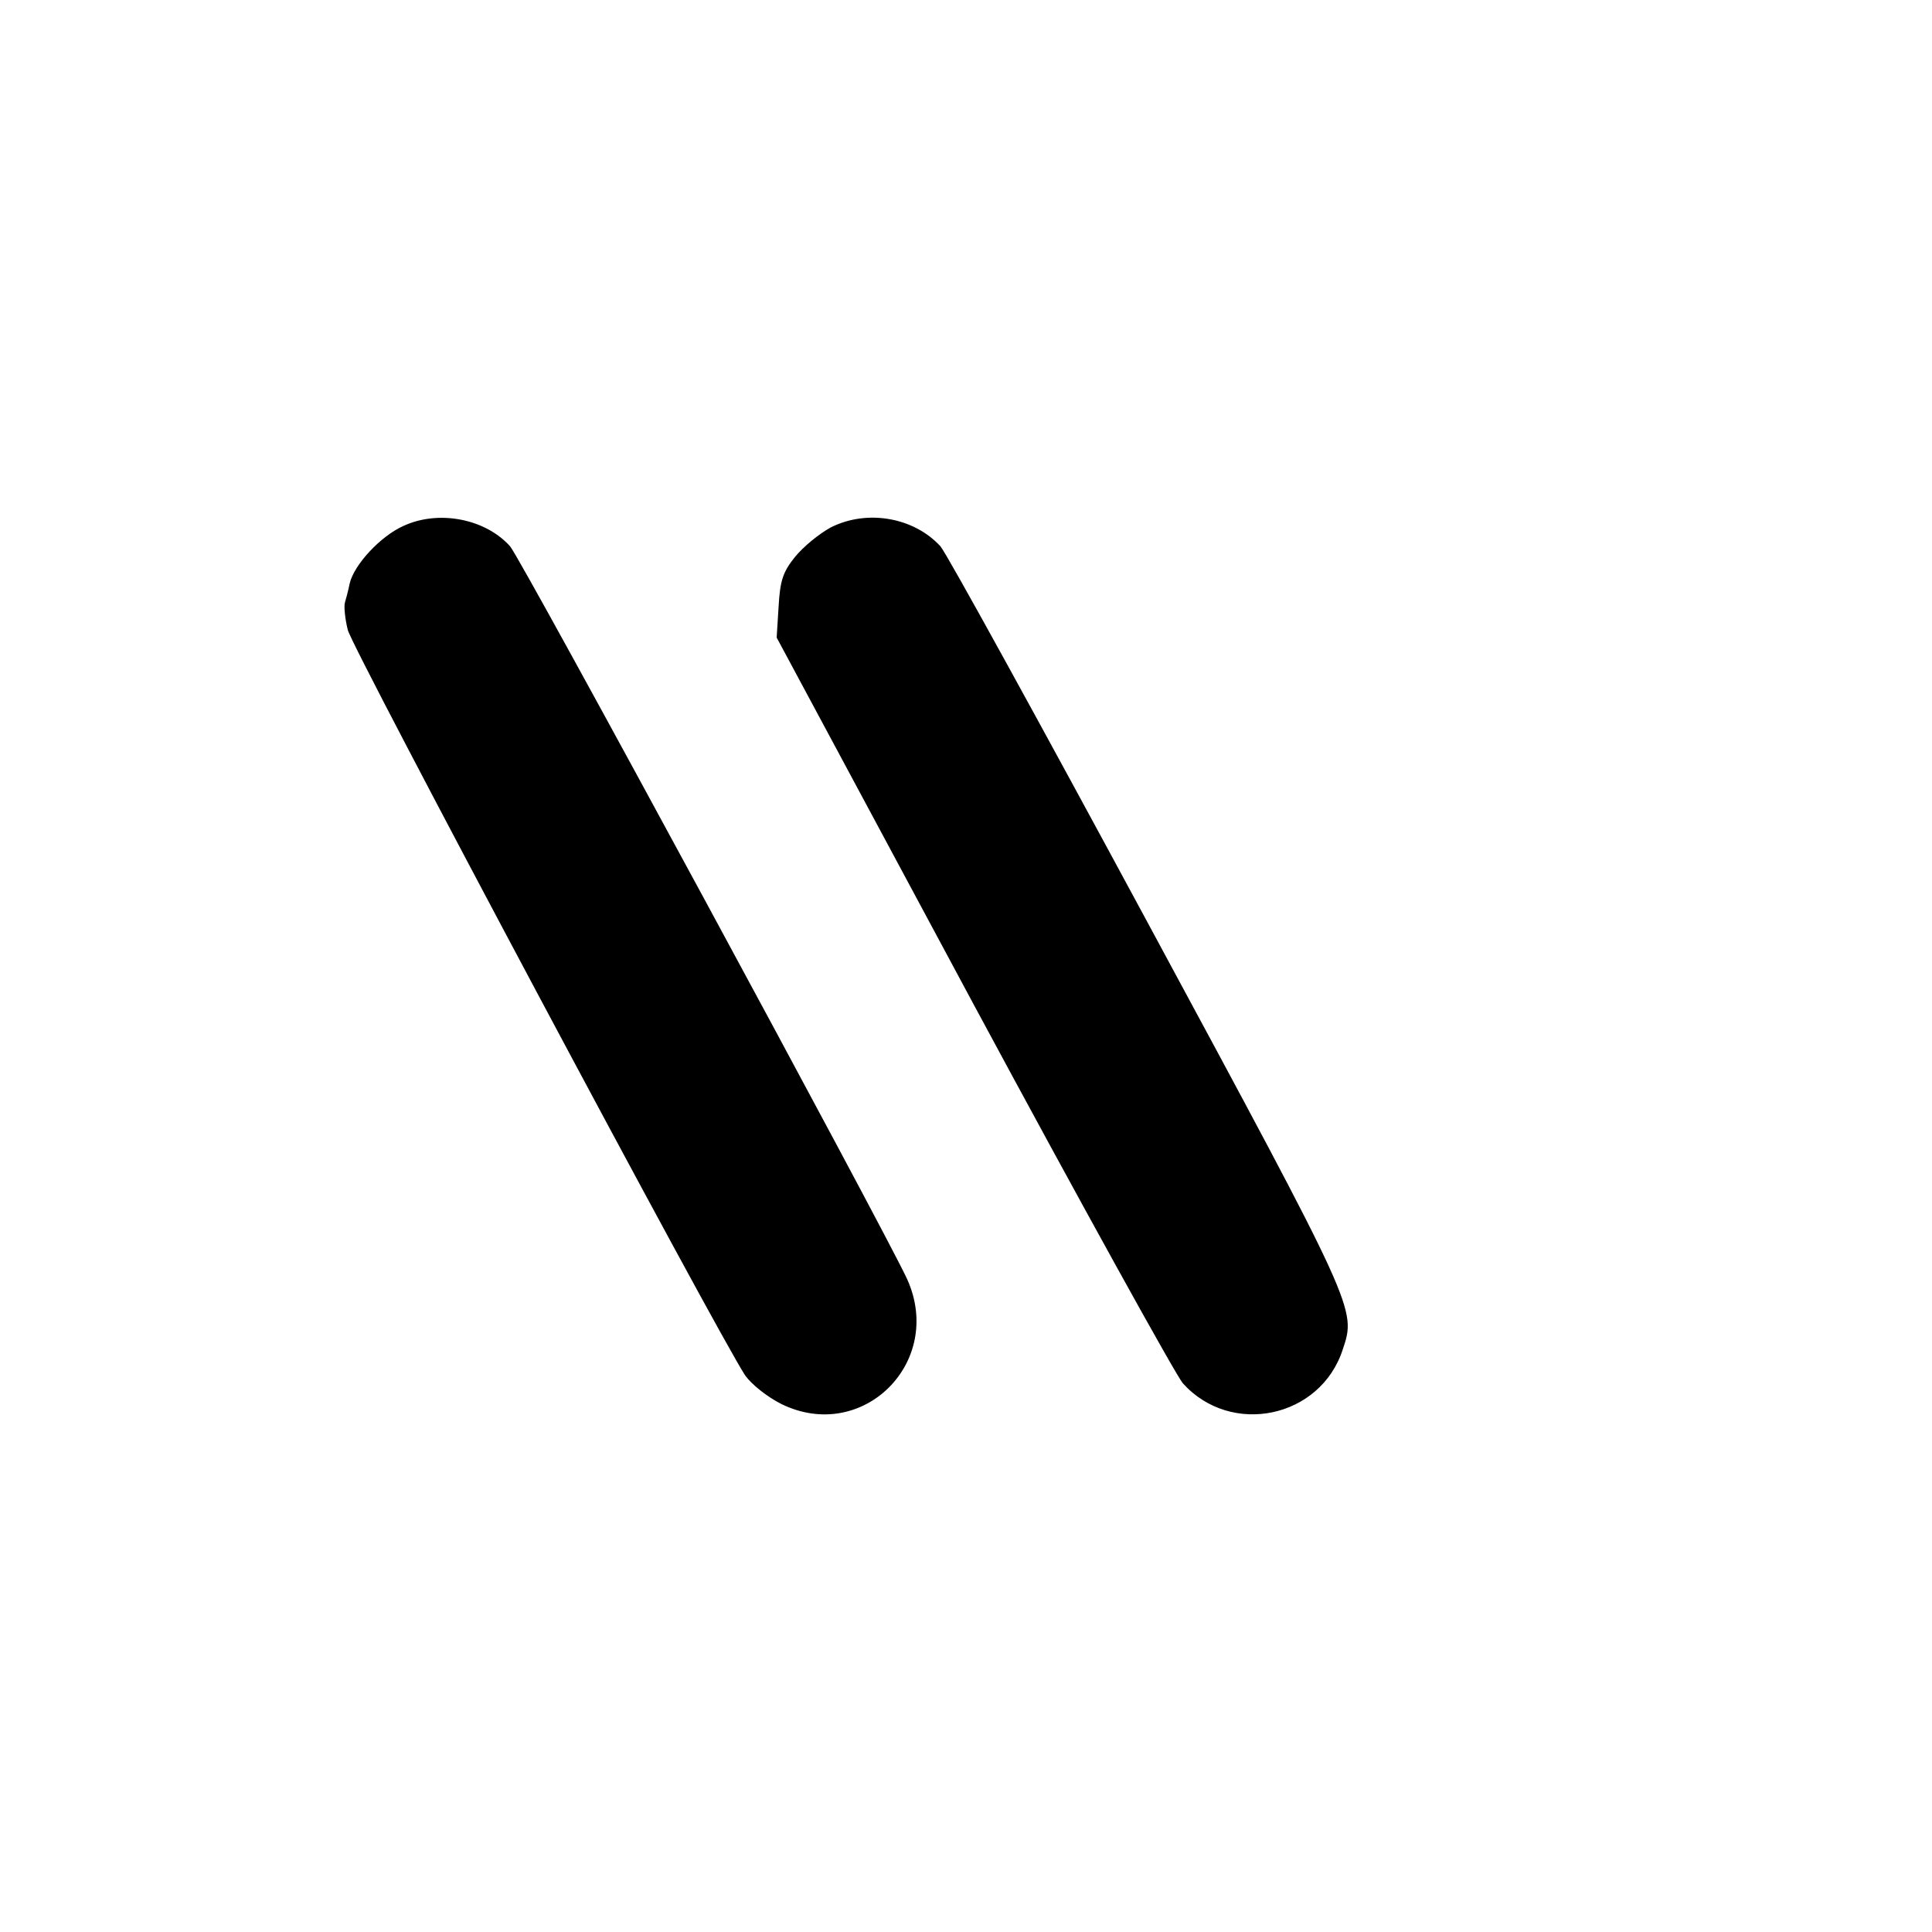
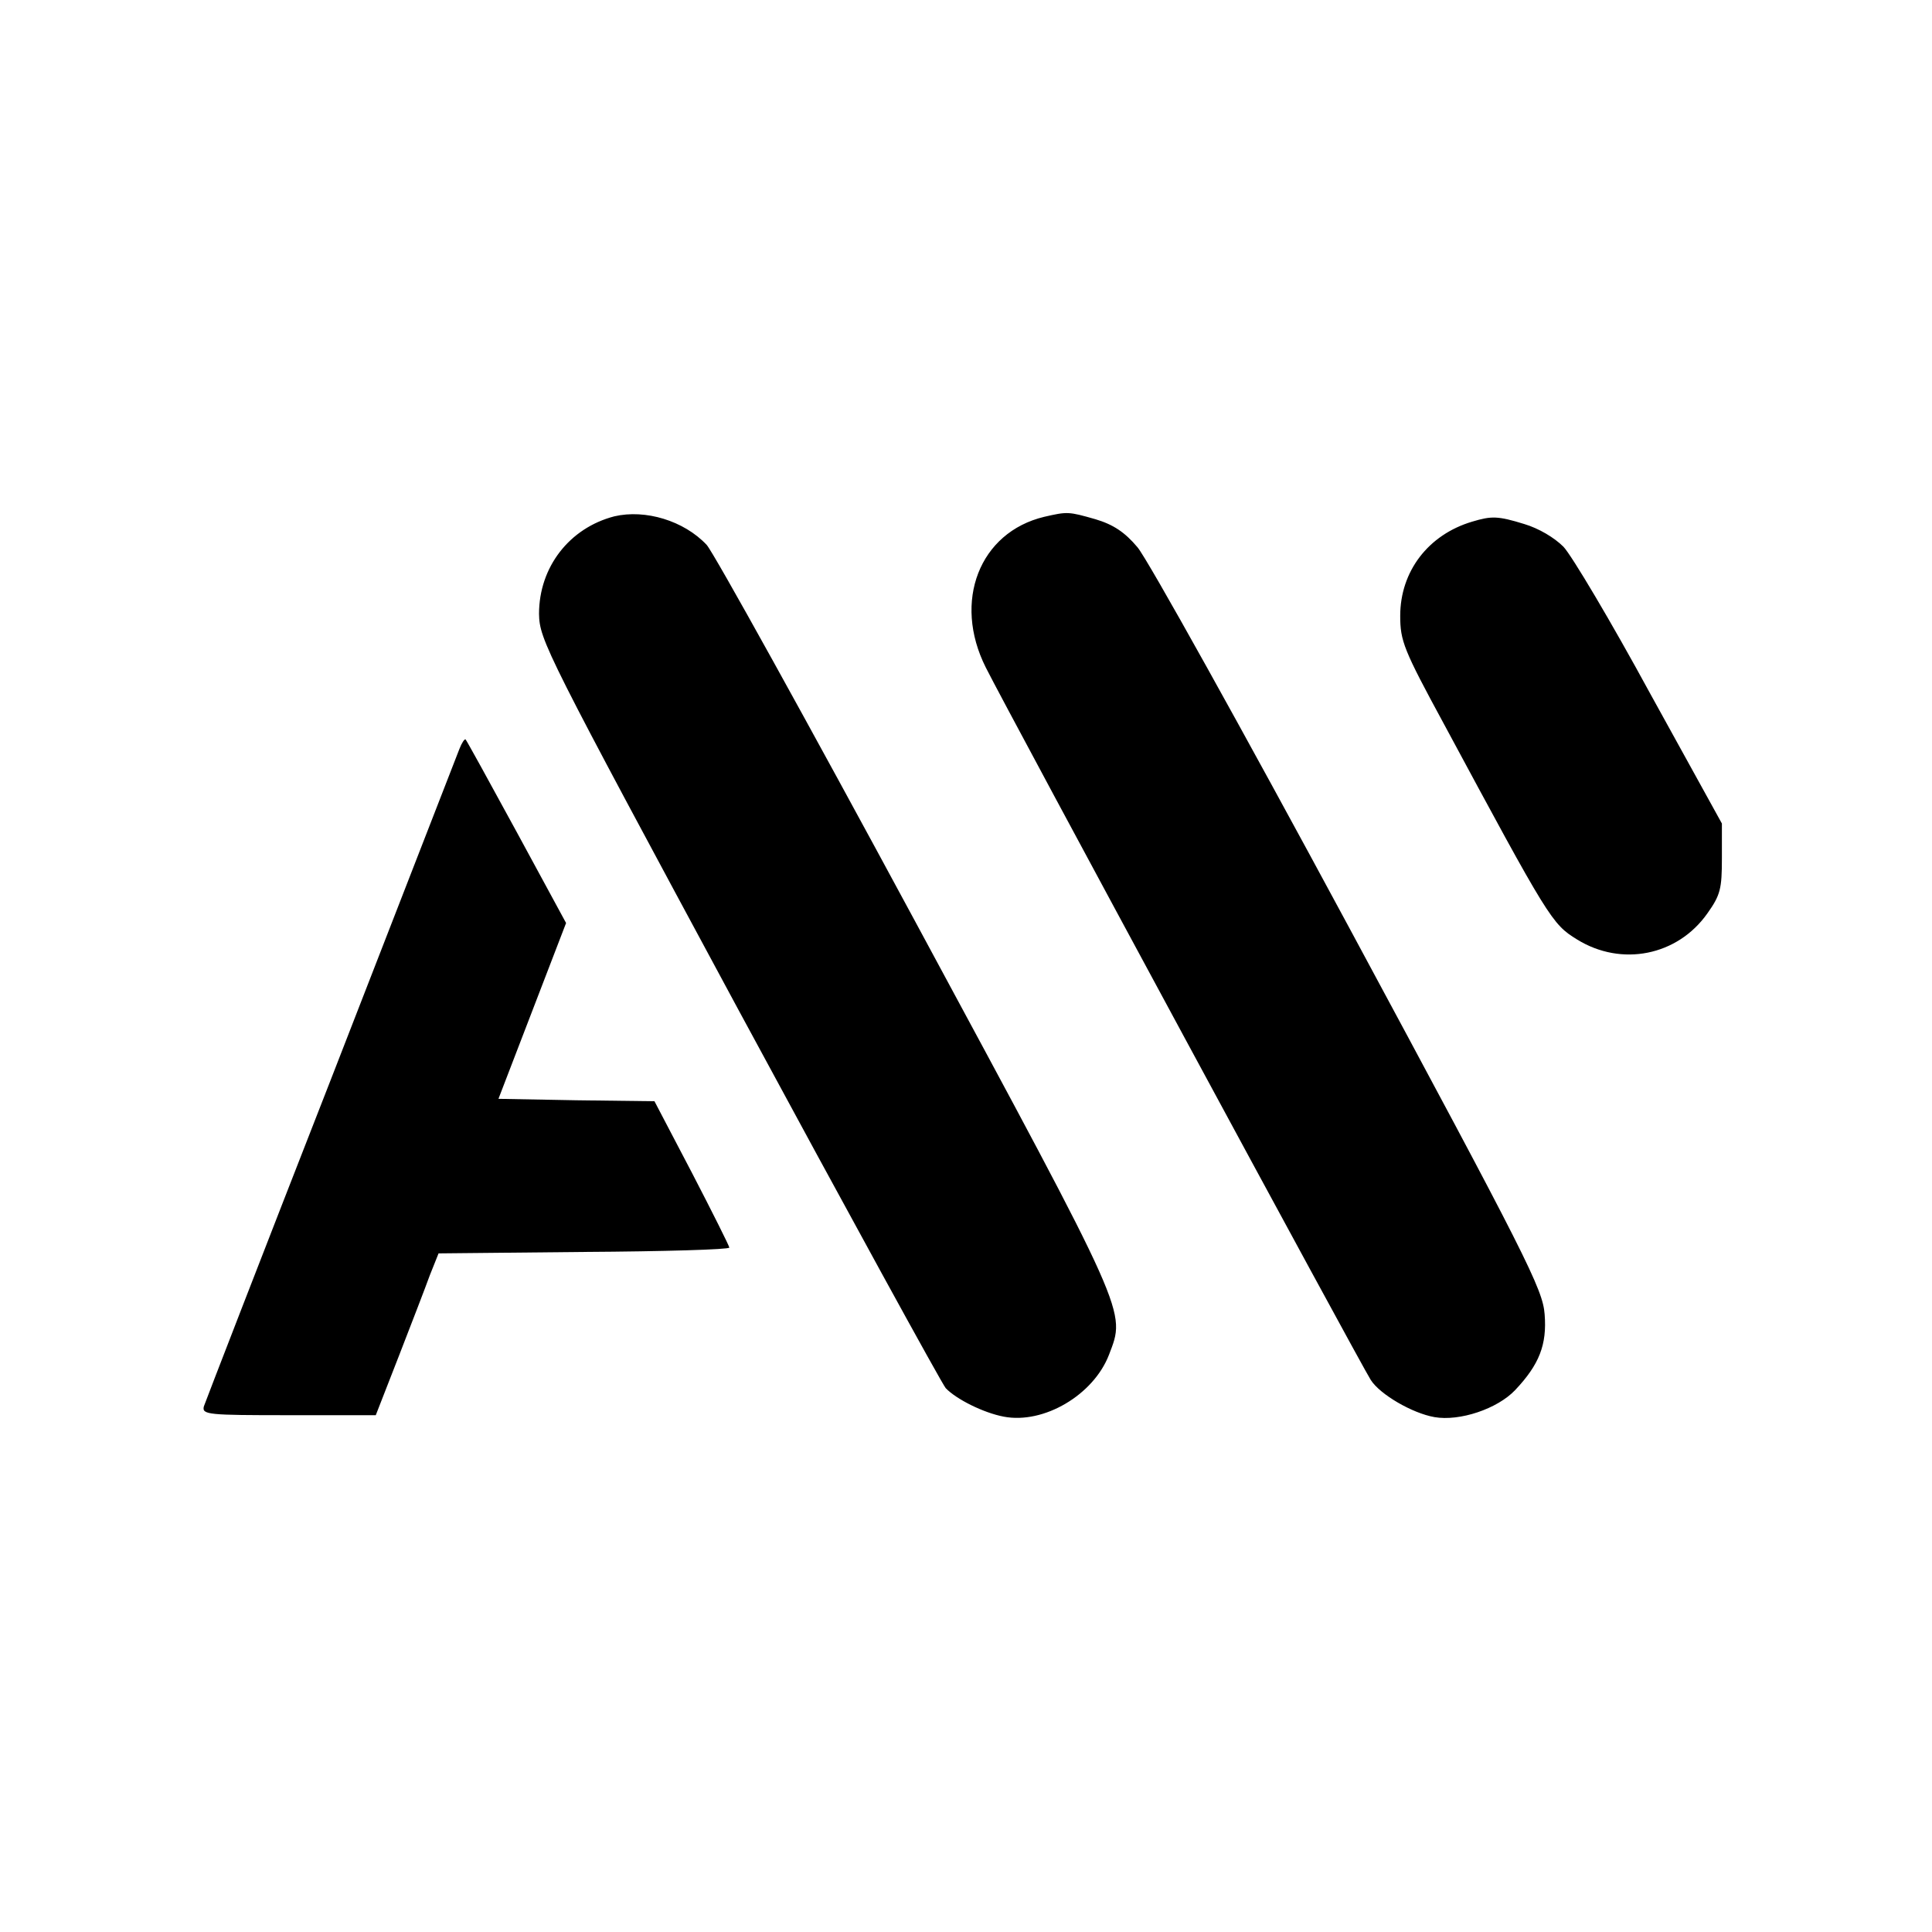
<svg xmlns="http://www.w3.org/2000/svg" version="1" width="533.333" height="533.333" viewBox="0 0 400 400">
-   <path d="M83.5 108.9c-4.7 2.1-10.2 8-11.1 11.9-.3 1.5-.8 3.3-1 4-.2.7 0 3.2.6 5.6.8 3.7 76.6 145.8 82.3 154.4 1.3 1.8 4.5 4.4 7.5 5.9 16.8 8.2 33.8-8.7 26-25.9-4.6-10-80-149.3-82.2-151.7-5.1-5.7-14.8-7.6-22.1-4.2zM172 109.2c-2.4 1.3-5.7 4-7.4 6.1-2.5 3.1-3.1 4.9-3.4 10.3l-.4 6.4 40.7 75.8c22.4 41.6 42 77 43.4 78.6 10 11.1 28.5 7.2 33.1-7 2.8-8.4 3-8-40.4-88.4-22.4-41.5-41.7-76.6-42.9-77.9-5.5-6-15.2-7.7-22.7-3.9z" />
+   <path d="M127.2 106.9c-9.3 2.4-15.6 10.5-15.6 20.2.1 5.4 1.3 7.8 41.3 82 22.7 42 42 77.2 42.9 78.3 2.2 2.3 7.8 5.1 12 5.9 8.3 1.6 18.6-4.5 21.8-12.8 3.5-9.2 4.3-7.4-40-89.5-22.4-41.5-41.9-76.7-43.3-78.2-4.7-5-12.7-7.4-19.1-5.9zM216.2 107c-13.4 3.2-19 17.5-12.1 31.2 4.5 9 77.9 144.8 79.7 147.5 1.9 3 8.6 6.9 13.2 7.7 5.2.9 13-1.7 16.7-5.6 5-5.3 6.6-9.4 6.1-15.7-.4-5.2-3.6-11.6-40.5-80.1-22.1-41-41.8-76.4-43.8-78.7-2.6-3.1-5-4.7-8.7-5.8-5.6-1.6-5.8-1.6-10.6-.5zM304.8 108c-9.1 2.7-14.9 10.3-14.9 19.5 0 5.2.7 7 9 22.3 21.8 40.5 22.4 41.5 27.6 44.7 9.2 5.7 20.8 3.4 27-5.4 2.7-3.8 3-5.1 3-11.4v-7.2l-14.9-27c-8.1-14.9-16.2-28.5-17.9-30.3-1.9-1.9-5.1-3.8-8.1-4.7-5.5-1.7-6.8-1.7-10.8-.5zM95.1 155.1c-.5 1.3-12.5 32.1-26.6 68.4-14.2 36.3-26 66.8-26.3 67.7-.4 1.7.9 1.8 17.6 1.8h18l4.8-12.3c2.6-6.7 5.5-14.2 6.4-16.7l1.8-4.5 30.1-.3c16.5-.1 30.1-.5 30.1-.9 0-.3-3.5-7.3-7.7-15.4l-7.8-14.9-16.1-.2-16.2-.3 7-18.2 7-18.2-10.2-18.8c-5.6-10.3-10.4-19-10.6-19.2-.2-.2-.8.7-1.3 2z" />
</svg>
